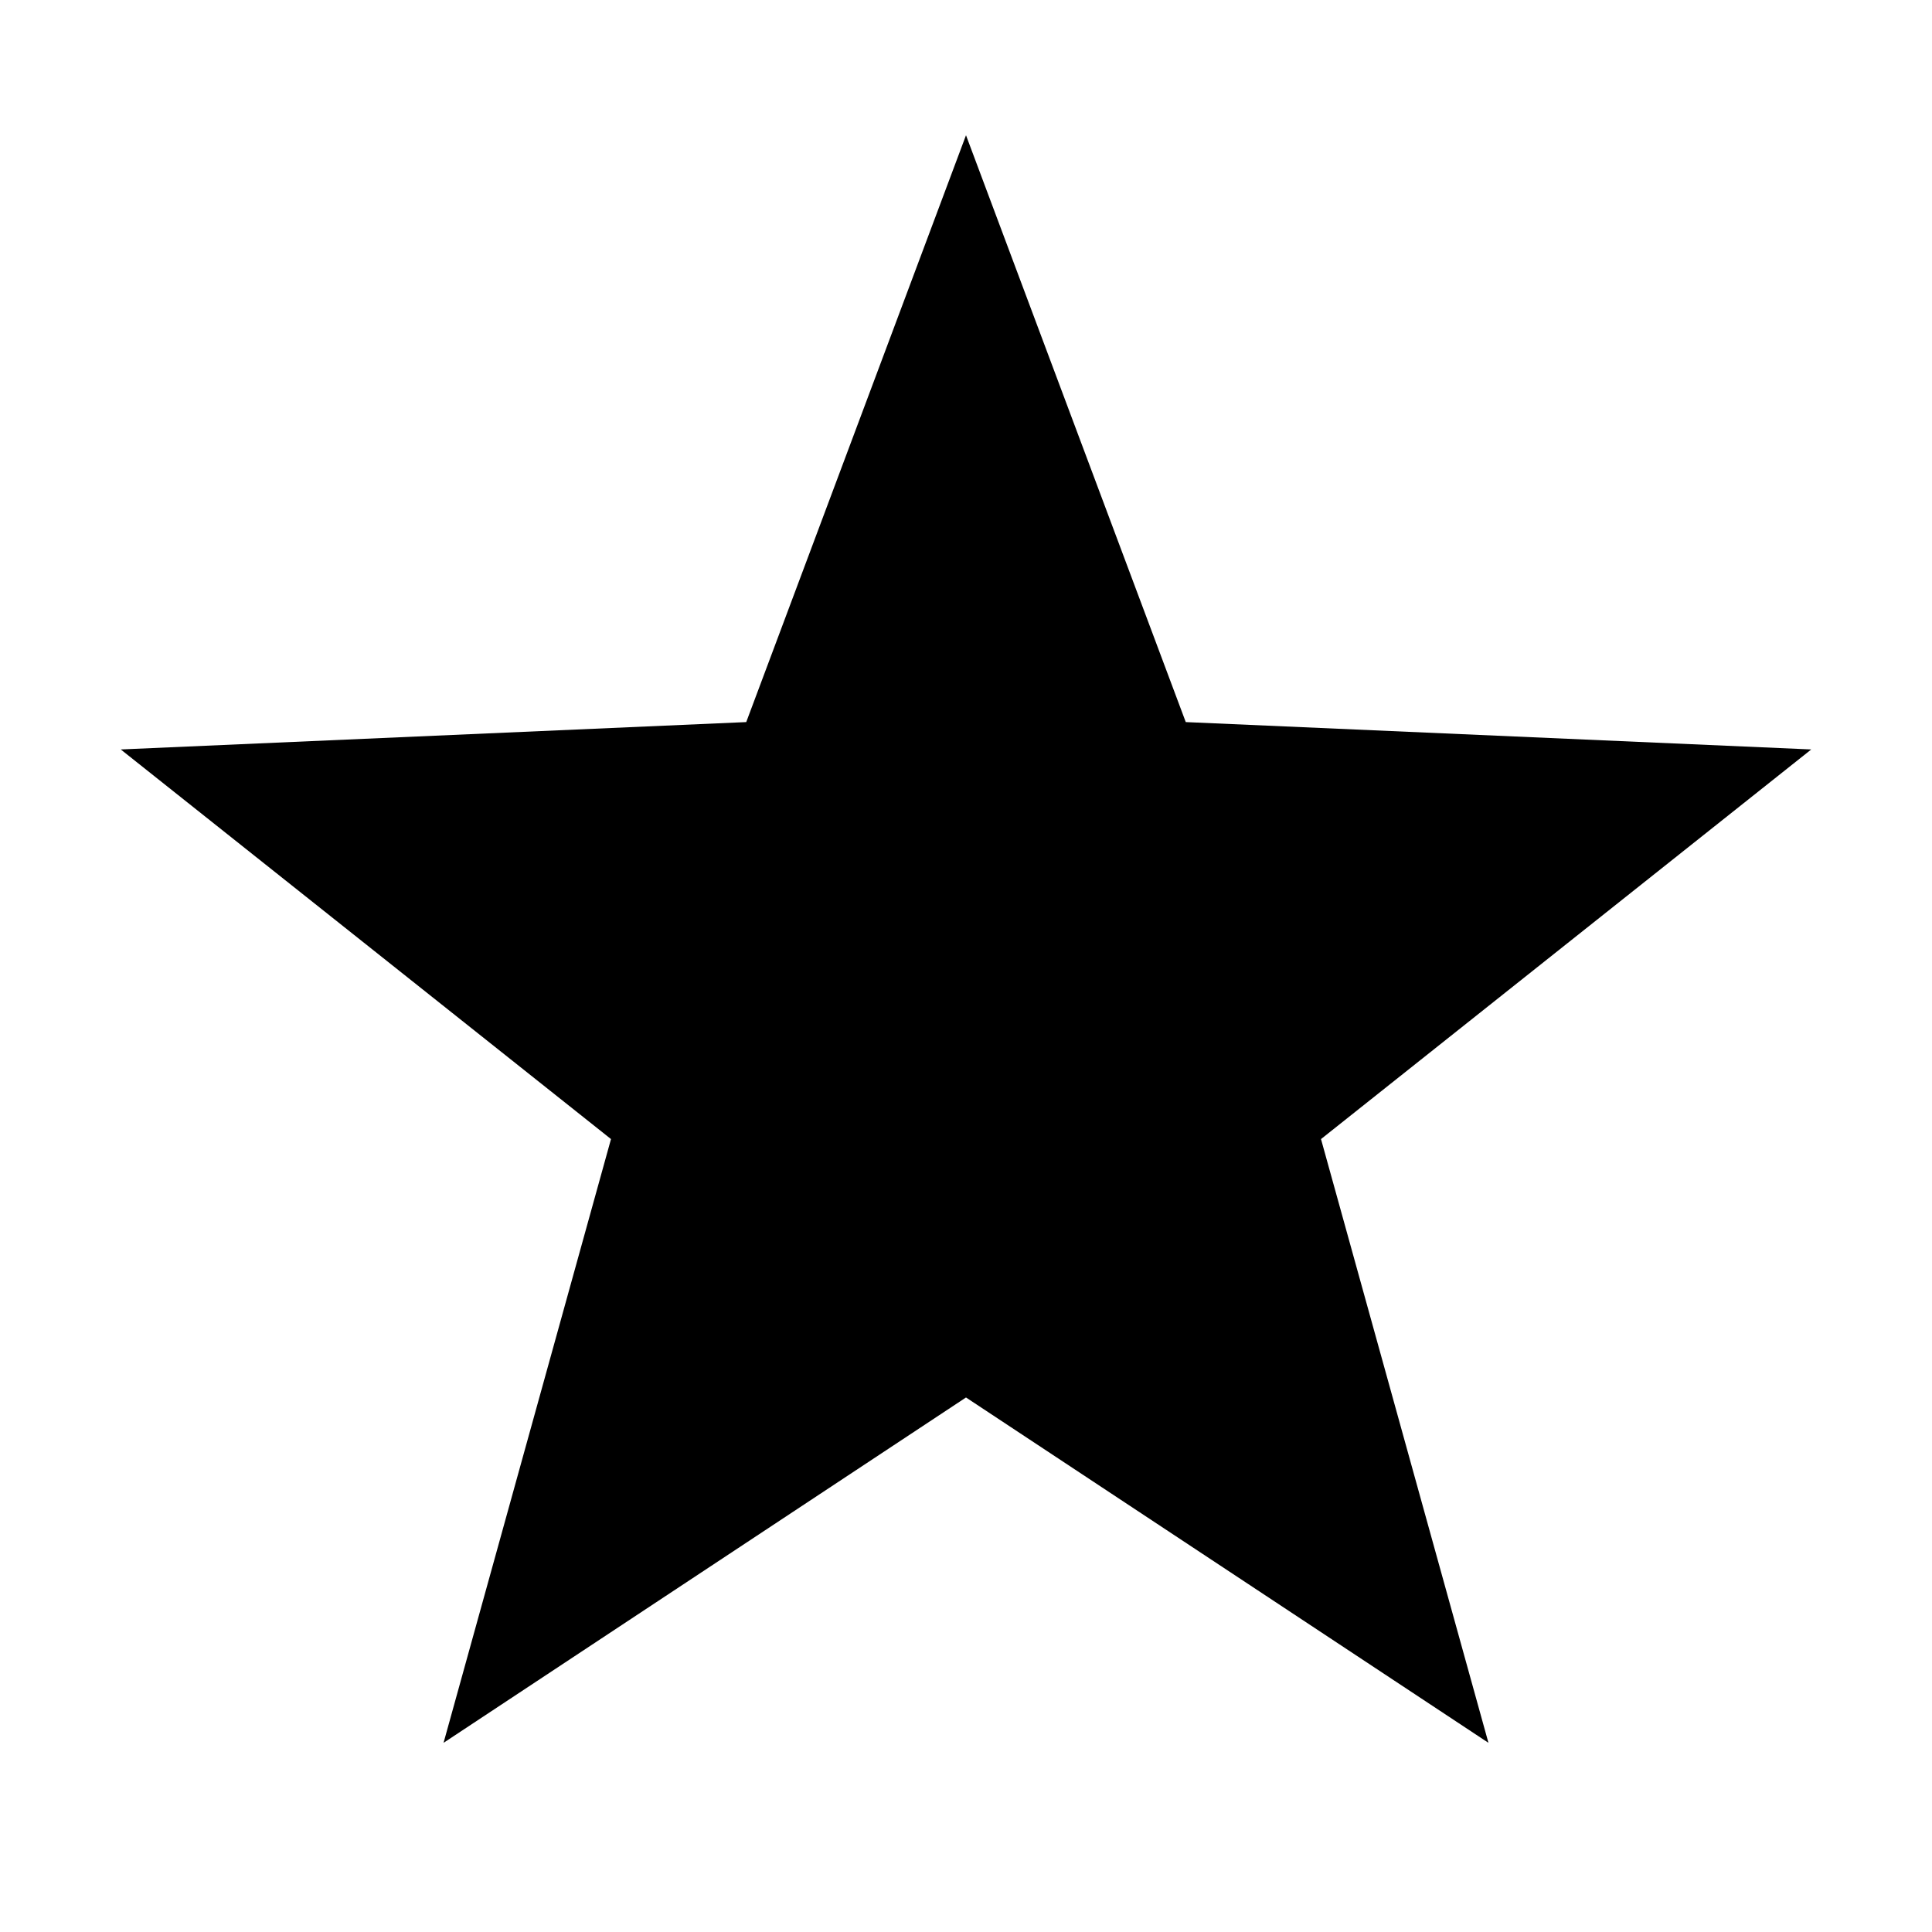
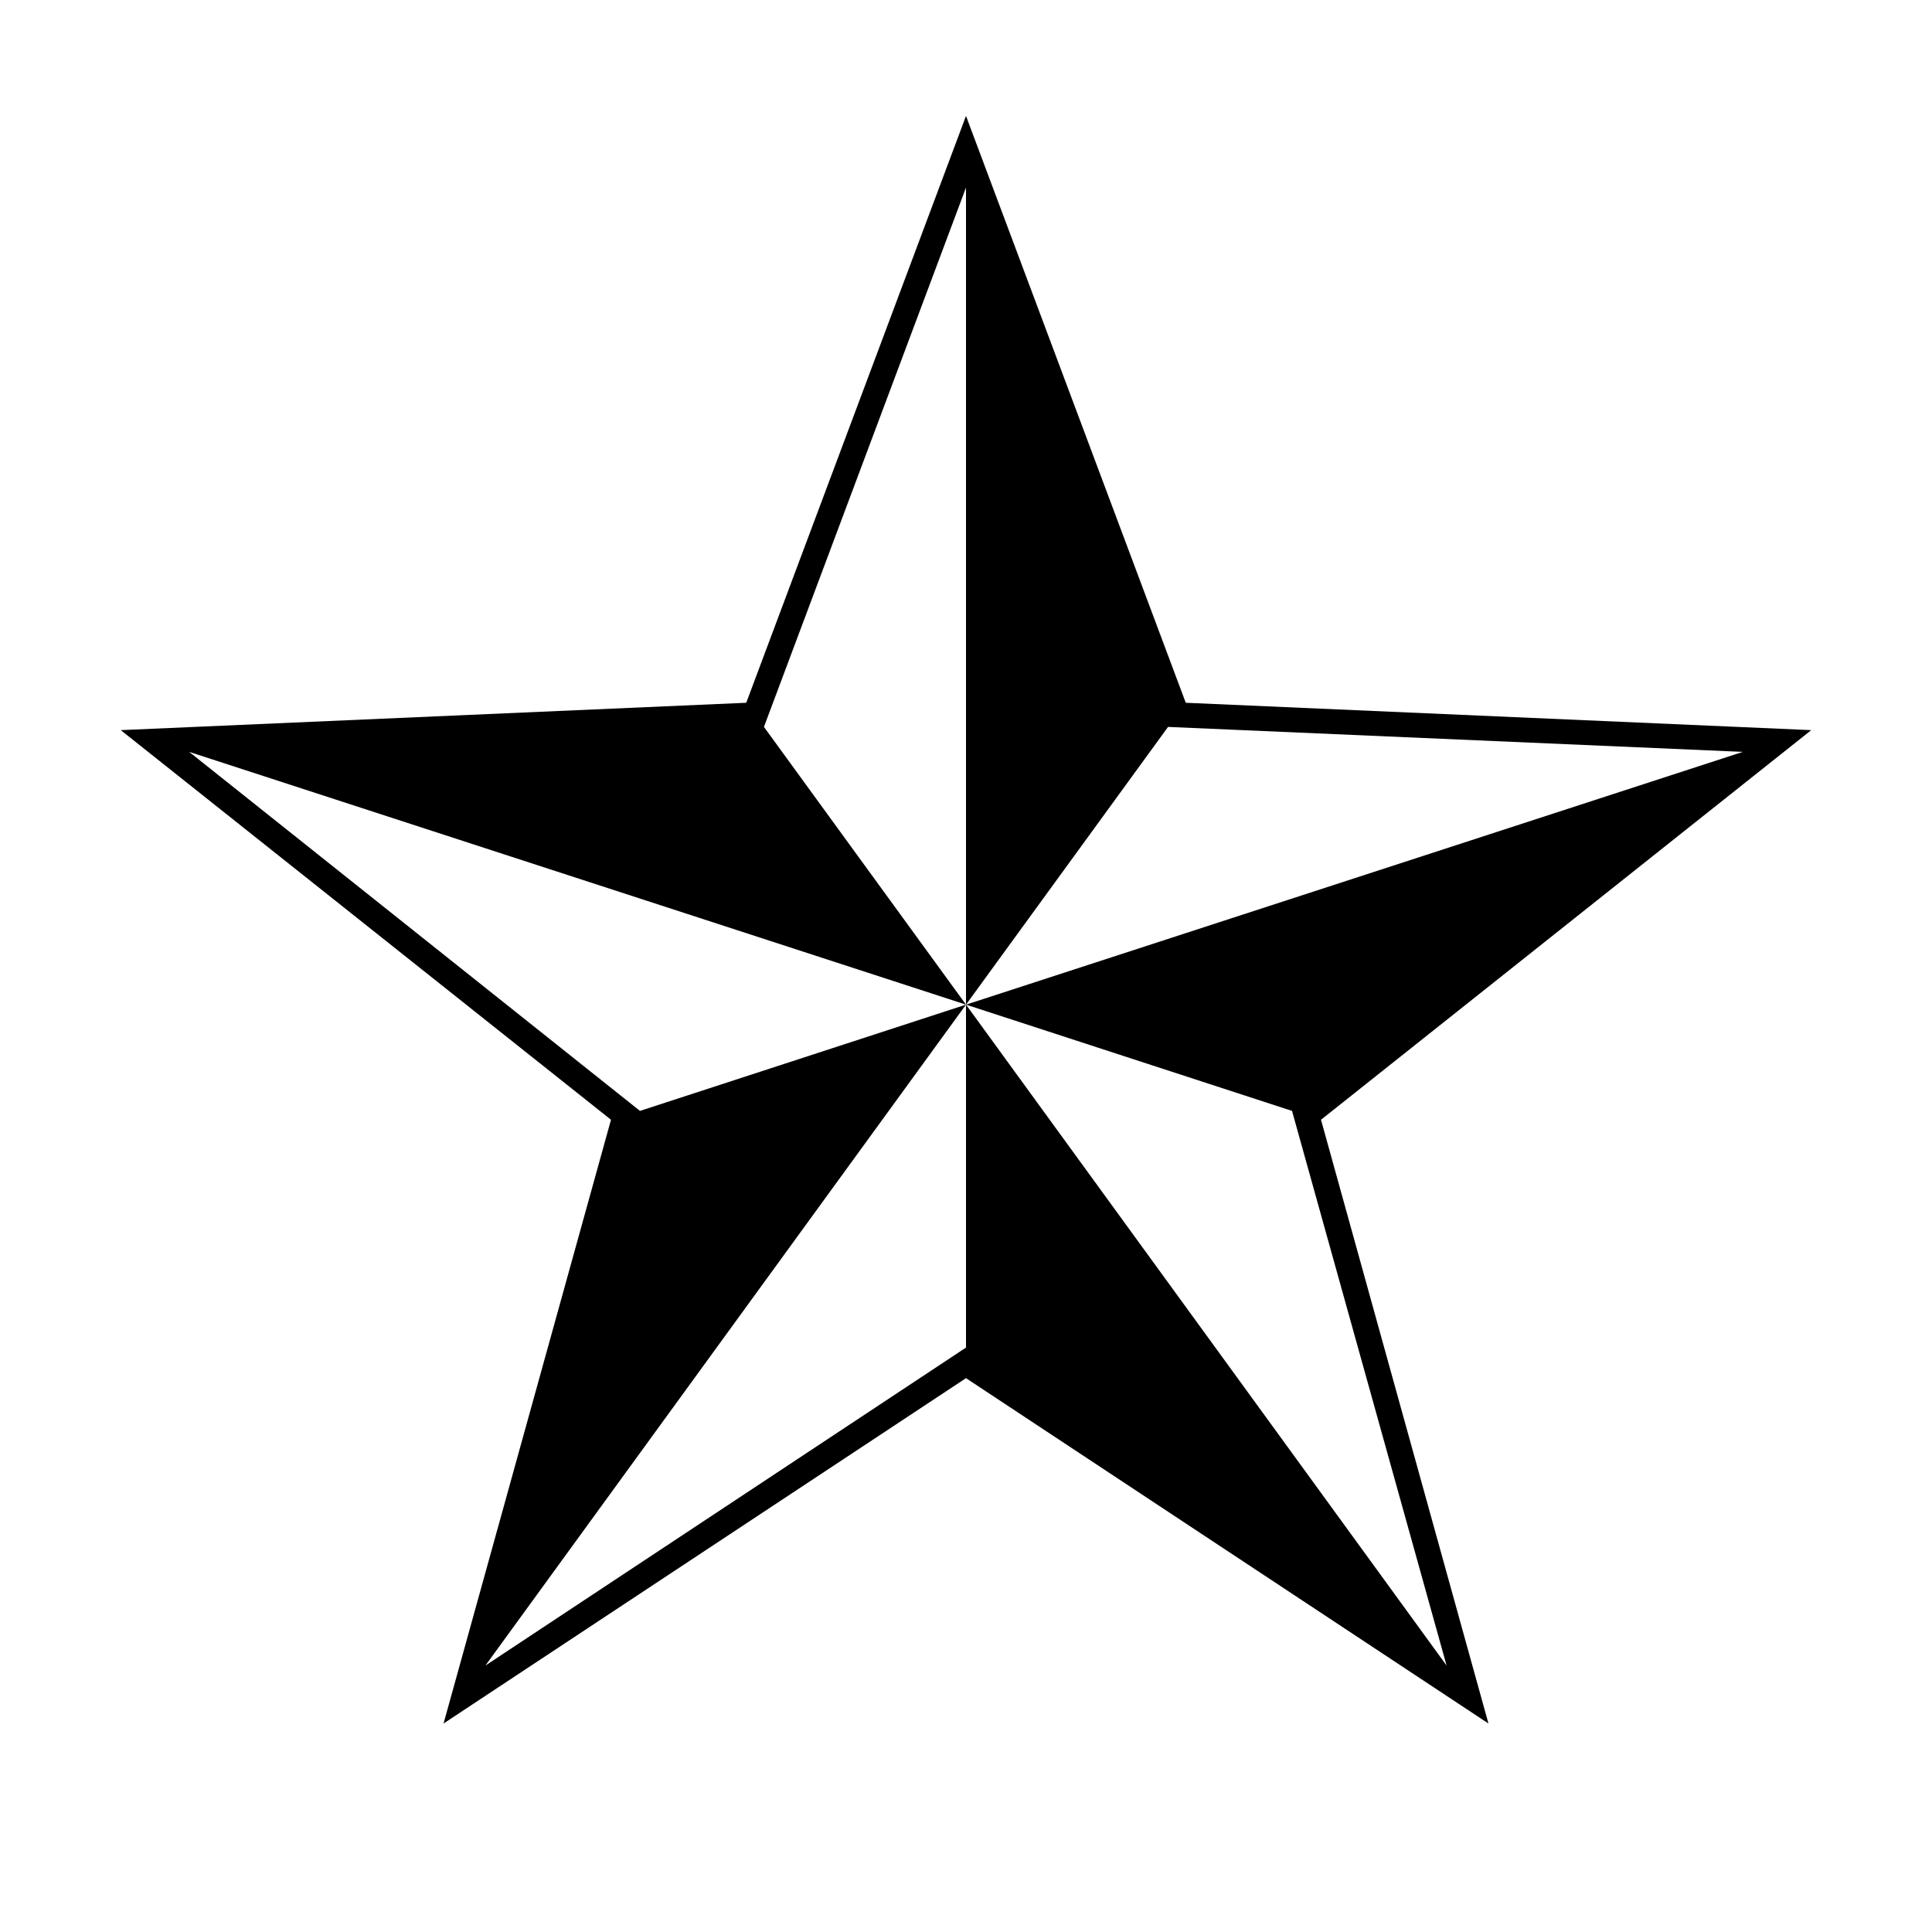
<svg xmlns="http://www.w3.org/2000/svg" viewBox="0 0 24 24">
-   <path d="M1.5 9.31L9.27 8.97L12 1.68L14.73 8.97L22.5 9.31L16.41 14.15L18.49 21.65L12 17.36L5.51 21.65L7.59 14.15Z" fill="currentColor" />
+   <path d="M1.5 9.07L9.27 8.73L12 1.44L14.73 8.73L22.5 9.07L16.41 13.91L18.49 21.41L12 17.12L5.51 21.41L7.59 13.91ZM2.35 9.34L7.95 13.8L12 12.48ZM6.03 20.69L12 16.74L12 12.48ZM9.49 9.03L12 12.48L12 2.33ZM12 12.48L21.65 9.34L14.51 9.03ZM12 12.48L17.97 20.69L16.05 13.8Z" fill="currentColor" />
</svg>
